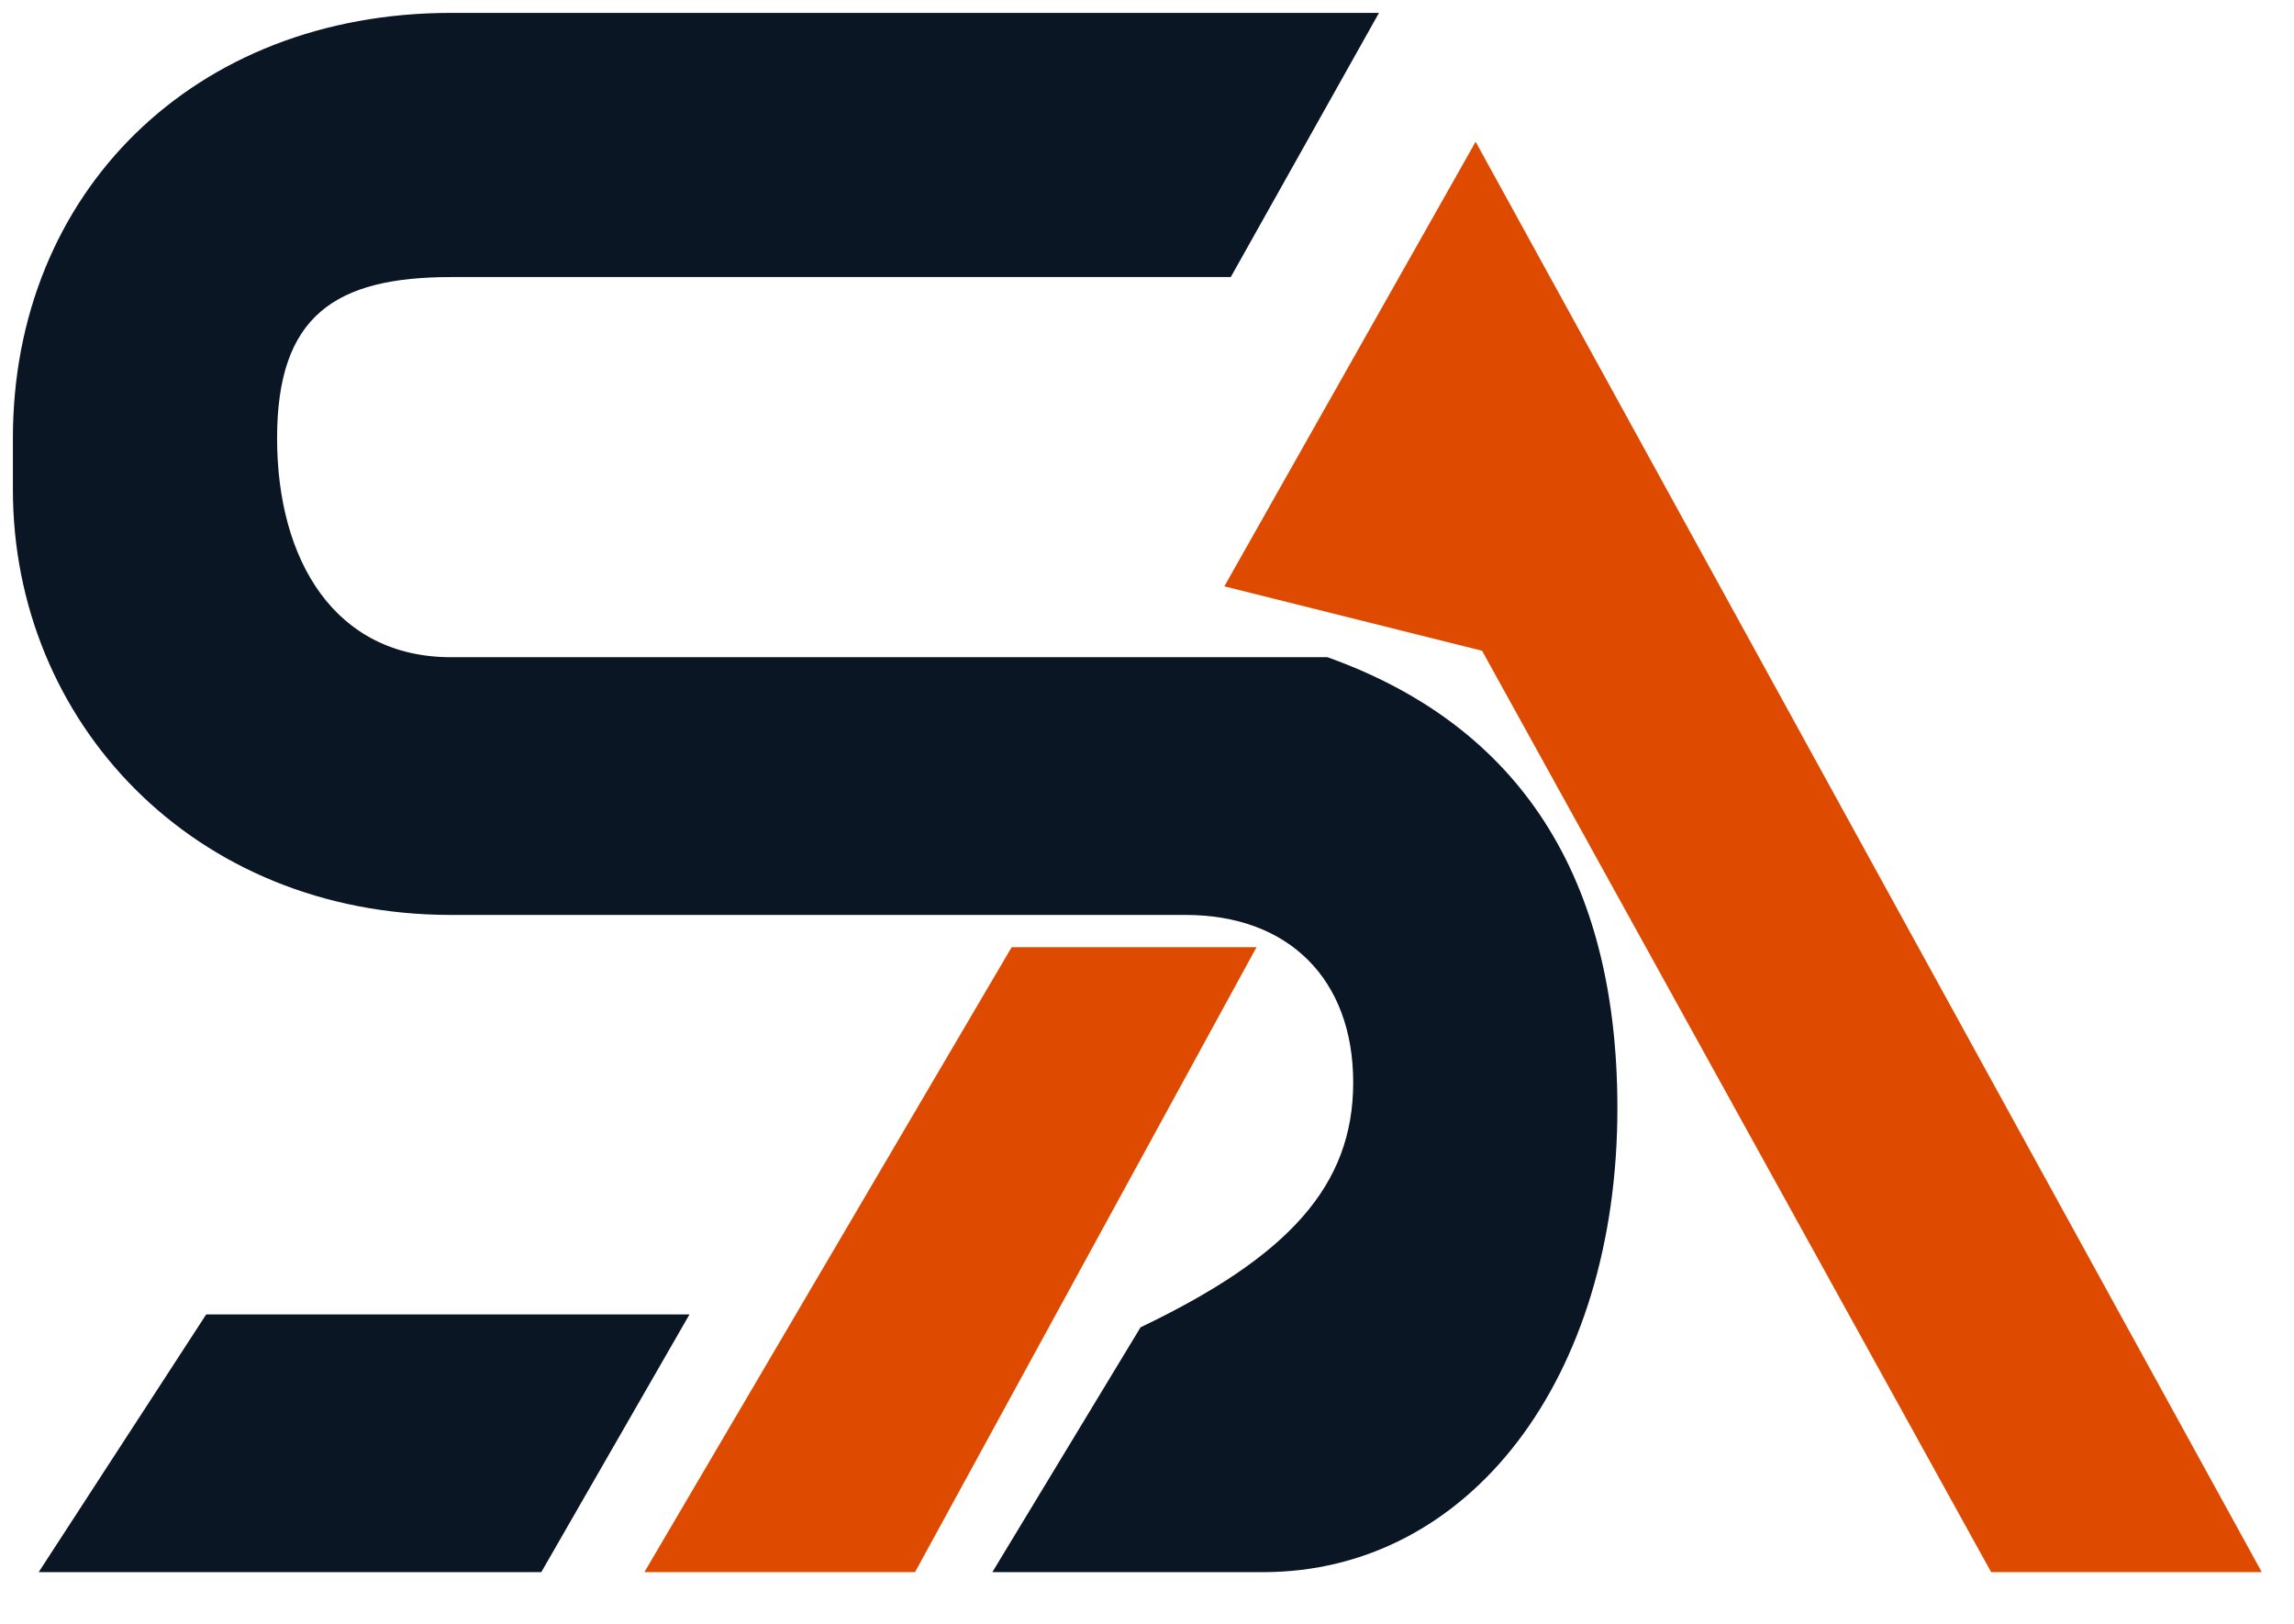
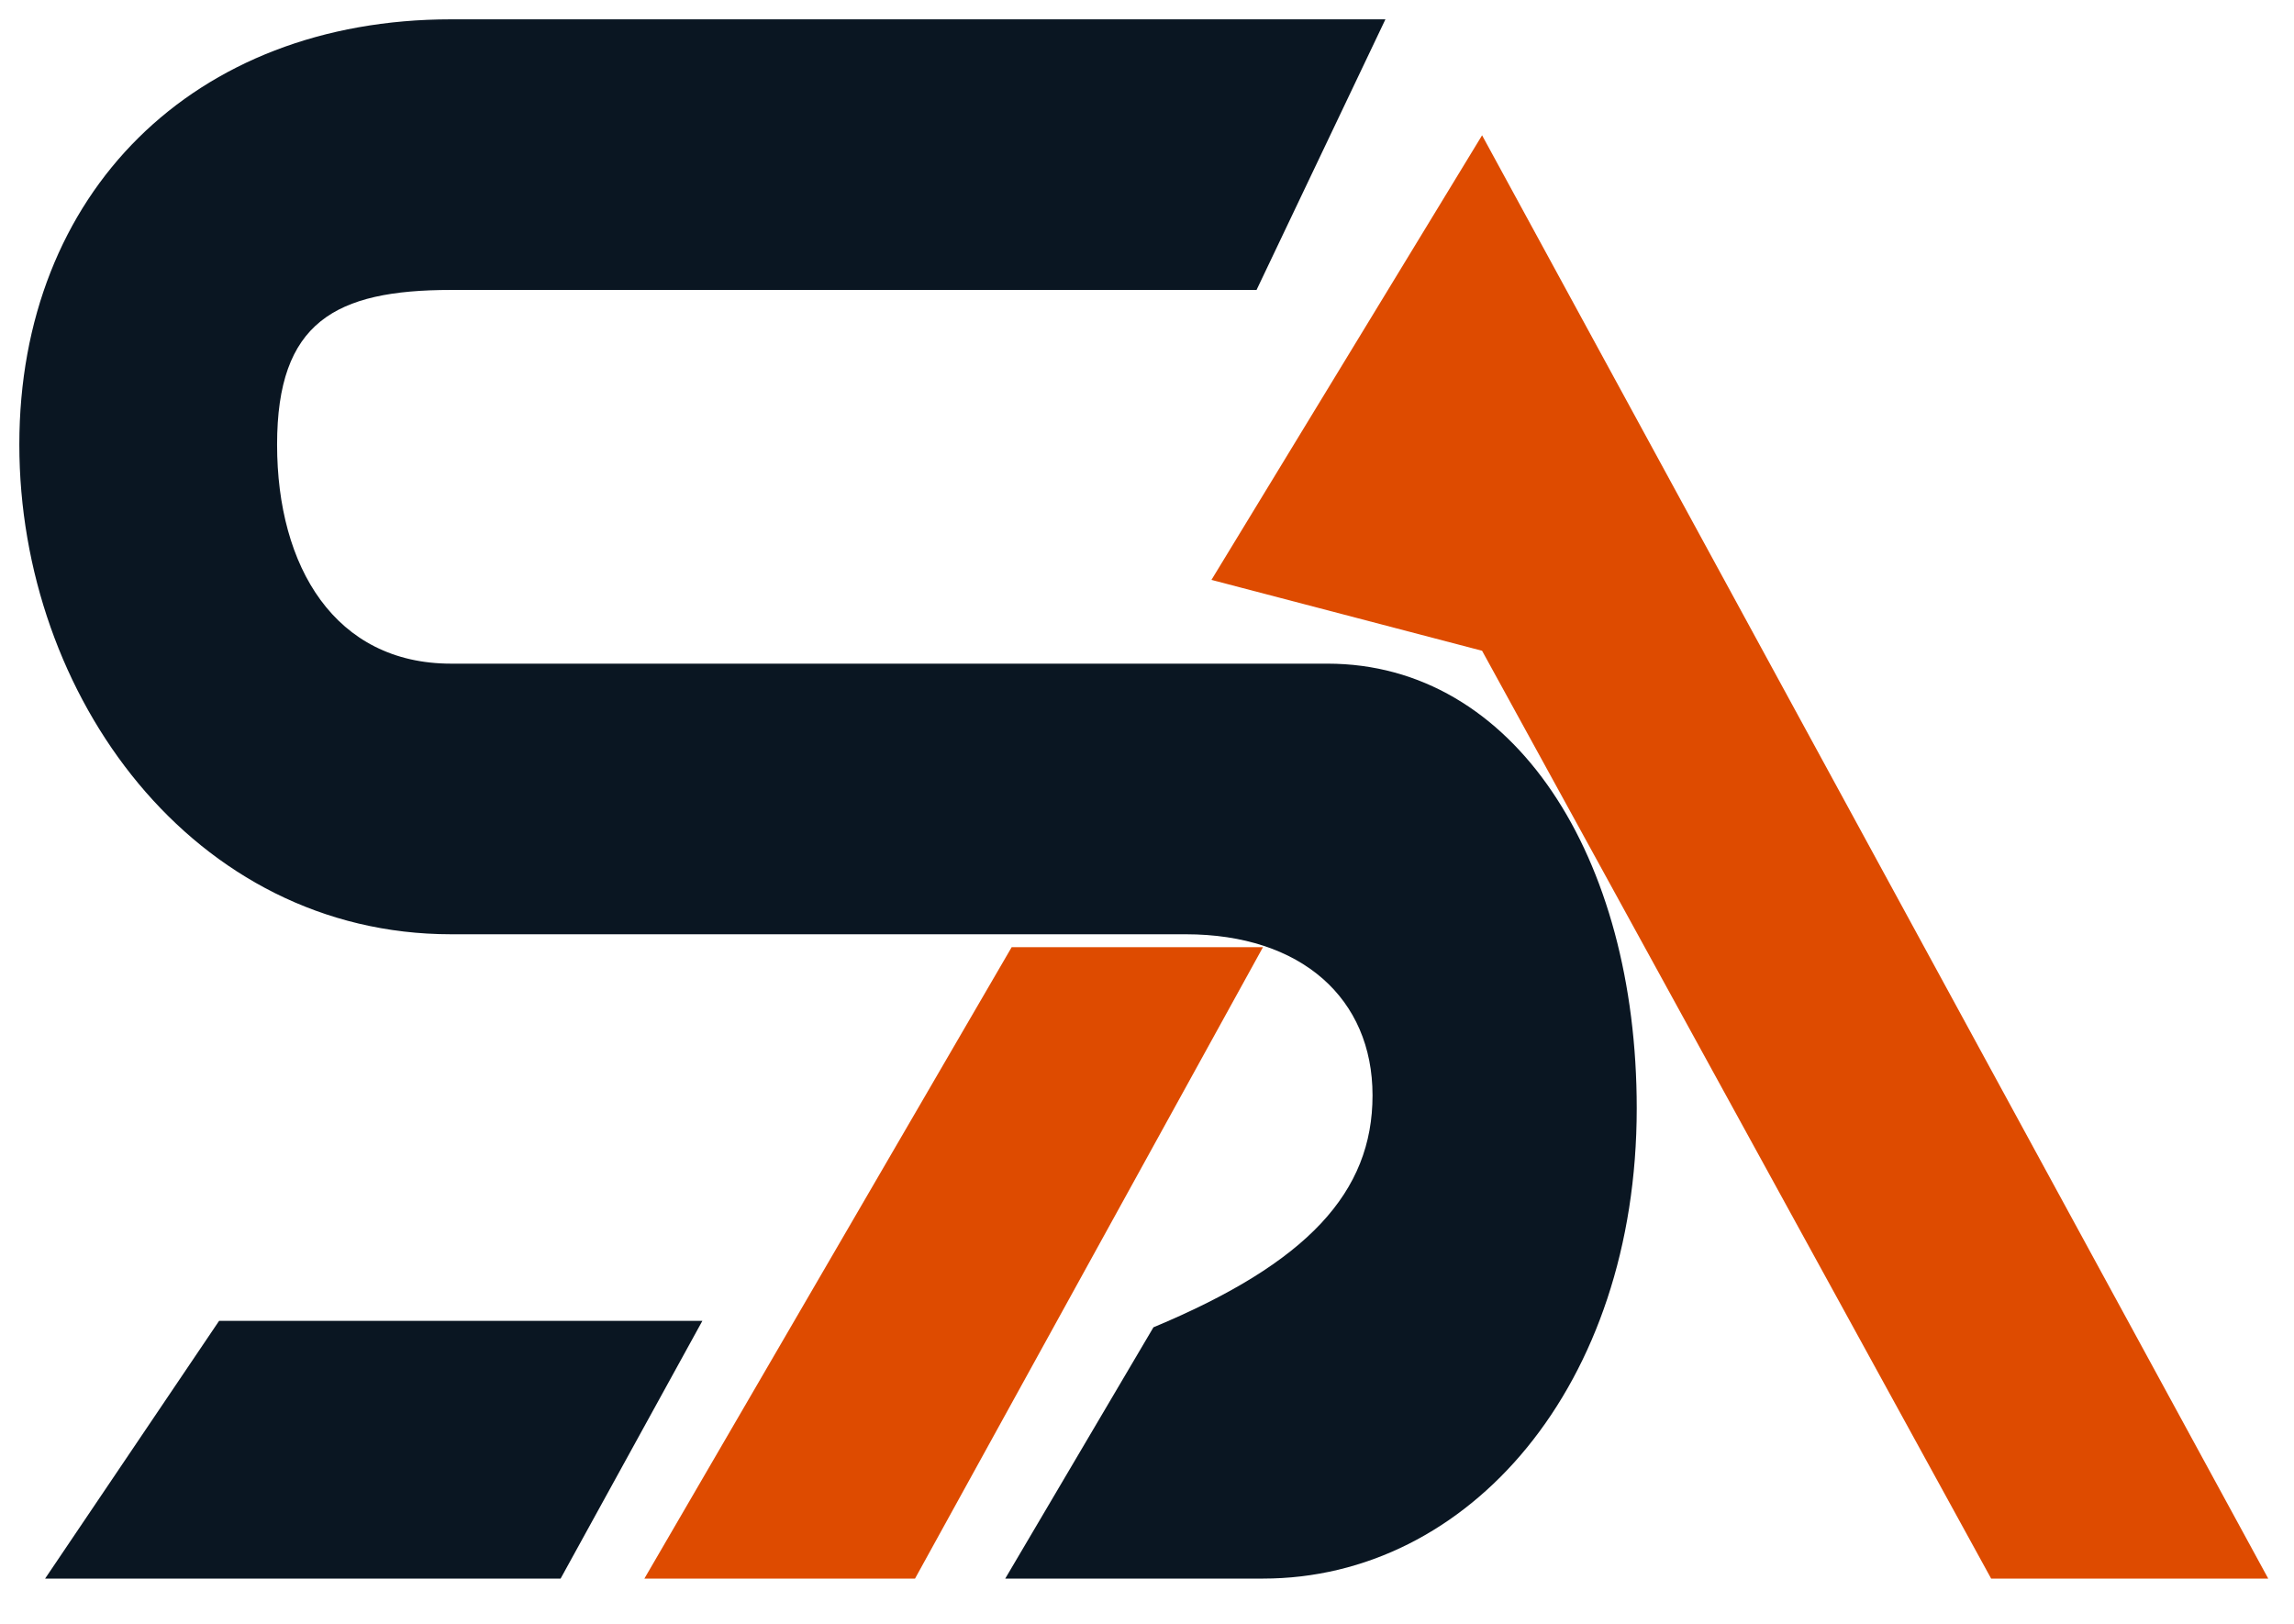
<svg xmlns="http://www.w3.org/2000/svg" viewBox="0 0 178 126" width="178" height="126" fill="none">
-   <path d="M 114.5 11 L 175.5 122 L 154.5 122 L 115 50.5 L 95 45.5 Z" fill="#DE4B00" />
-   <path d="M 78.5 73.5 L 97.5 73.5 L 71 122 L 50 122 Z" fill="#DE4B00" />
-   <path d="M 107 1 L 35 1 C 15 1, 1 15, 1 34 L 1 38 C 1 56, 15 71, 35 71 L 92 71 C 100 71, 105 76, 105 84 C 105 92, 100 97.5, 88.5 103 L 77 122 L 98 122 C 114 122, 125.5 107, 125.5 86 C 125.5 67, 117 56, 103 51 L 35 51 C 26 51, 21.5 43.5, 21.5 34 C 21.5 24.5, 26 21.5, 35 21.5 L 95.5 21.5 Z" fill="#0A1624" />
-   <path d="M 16 102 L 53.5 102 L 42 122 L 3 122 Z" fill="#0A1624" />
+   <path d="M 115 10.5 L 176 122.5 L 154.5 122.5 L 115 50.5 L 94 45 Z" fill="#DE4B00" />
+   <path d="M 78.5 73.5 L 98 73.5 L 71 122.5 L 50 122.5 Z" fill="#DE4B00" />
+   <path d="M 107.5 1.5 L 35 1.5 C 15 1.5, 1.5 15, 1.5 34.5 C 1.5 54, 15 72.5, 35 72.5 L 92 72.5 C 101 72.5, 106.5 77.5, 106.5 85 C 106.5 92.5, 101.5 98, 89.5 103 L 78 122.5 L 98 122.5 C 114 122.5, 127 107.5, 127 86 C 127 66.5, 117.5 51.5, 103 51.5 L 35 51.5 C 26 51.5, 21.5 44, 21.5 34.5 C 21.5 25, 26 22.5, 35 22.5 L 97.5 22.5 Z" fill="#0A1622" />
+   <path d="M 17 102.5 L 54.5 102.5 L 43.5 122.5 L 3.5 122.5 Z" fill="#0A1622" />
</svg>
